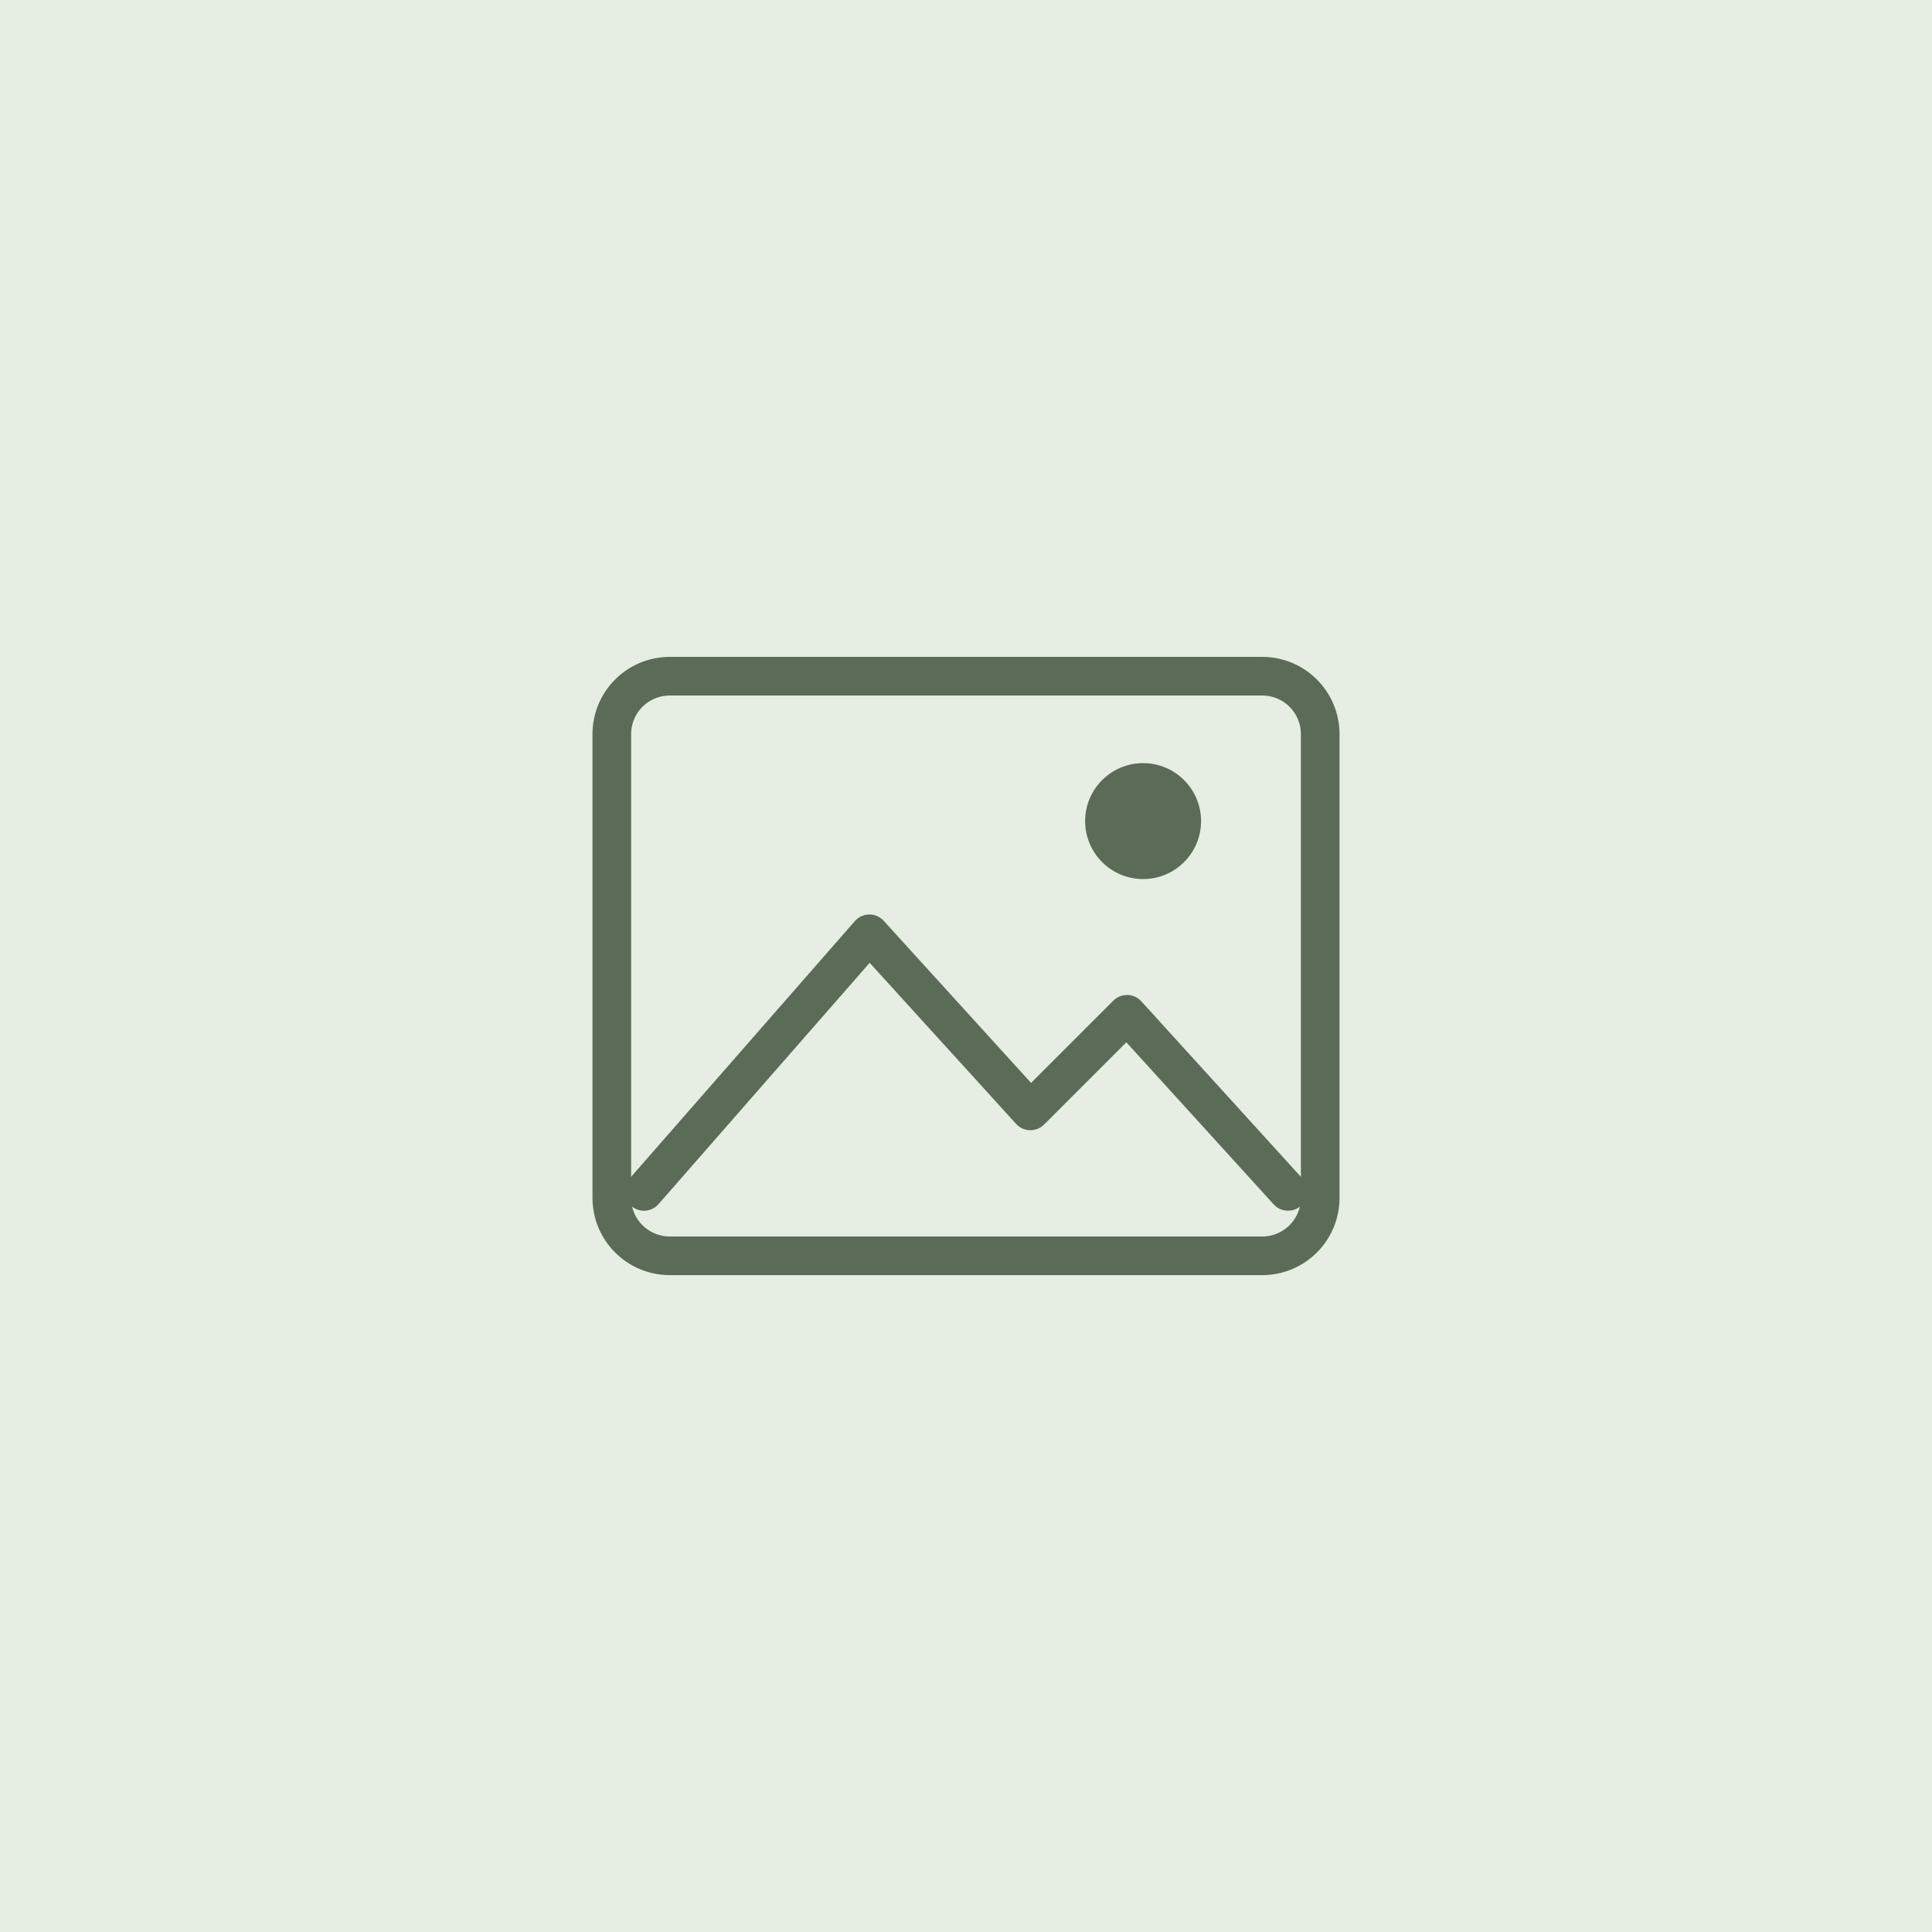
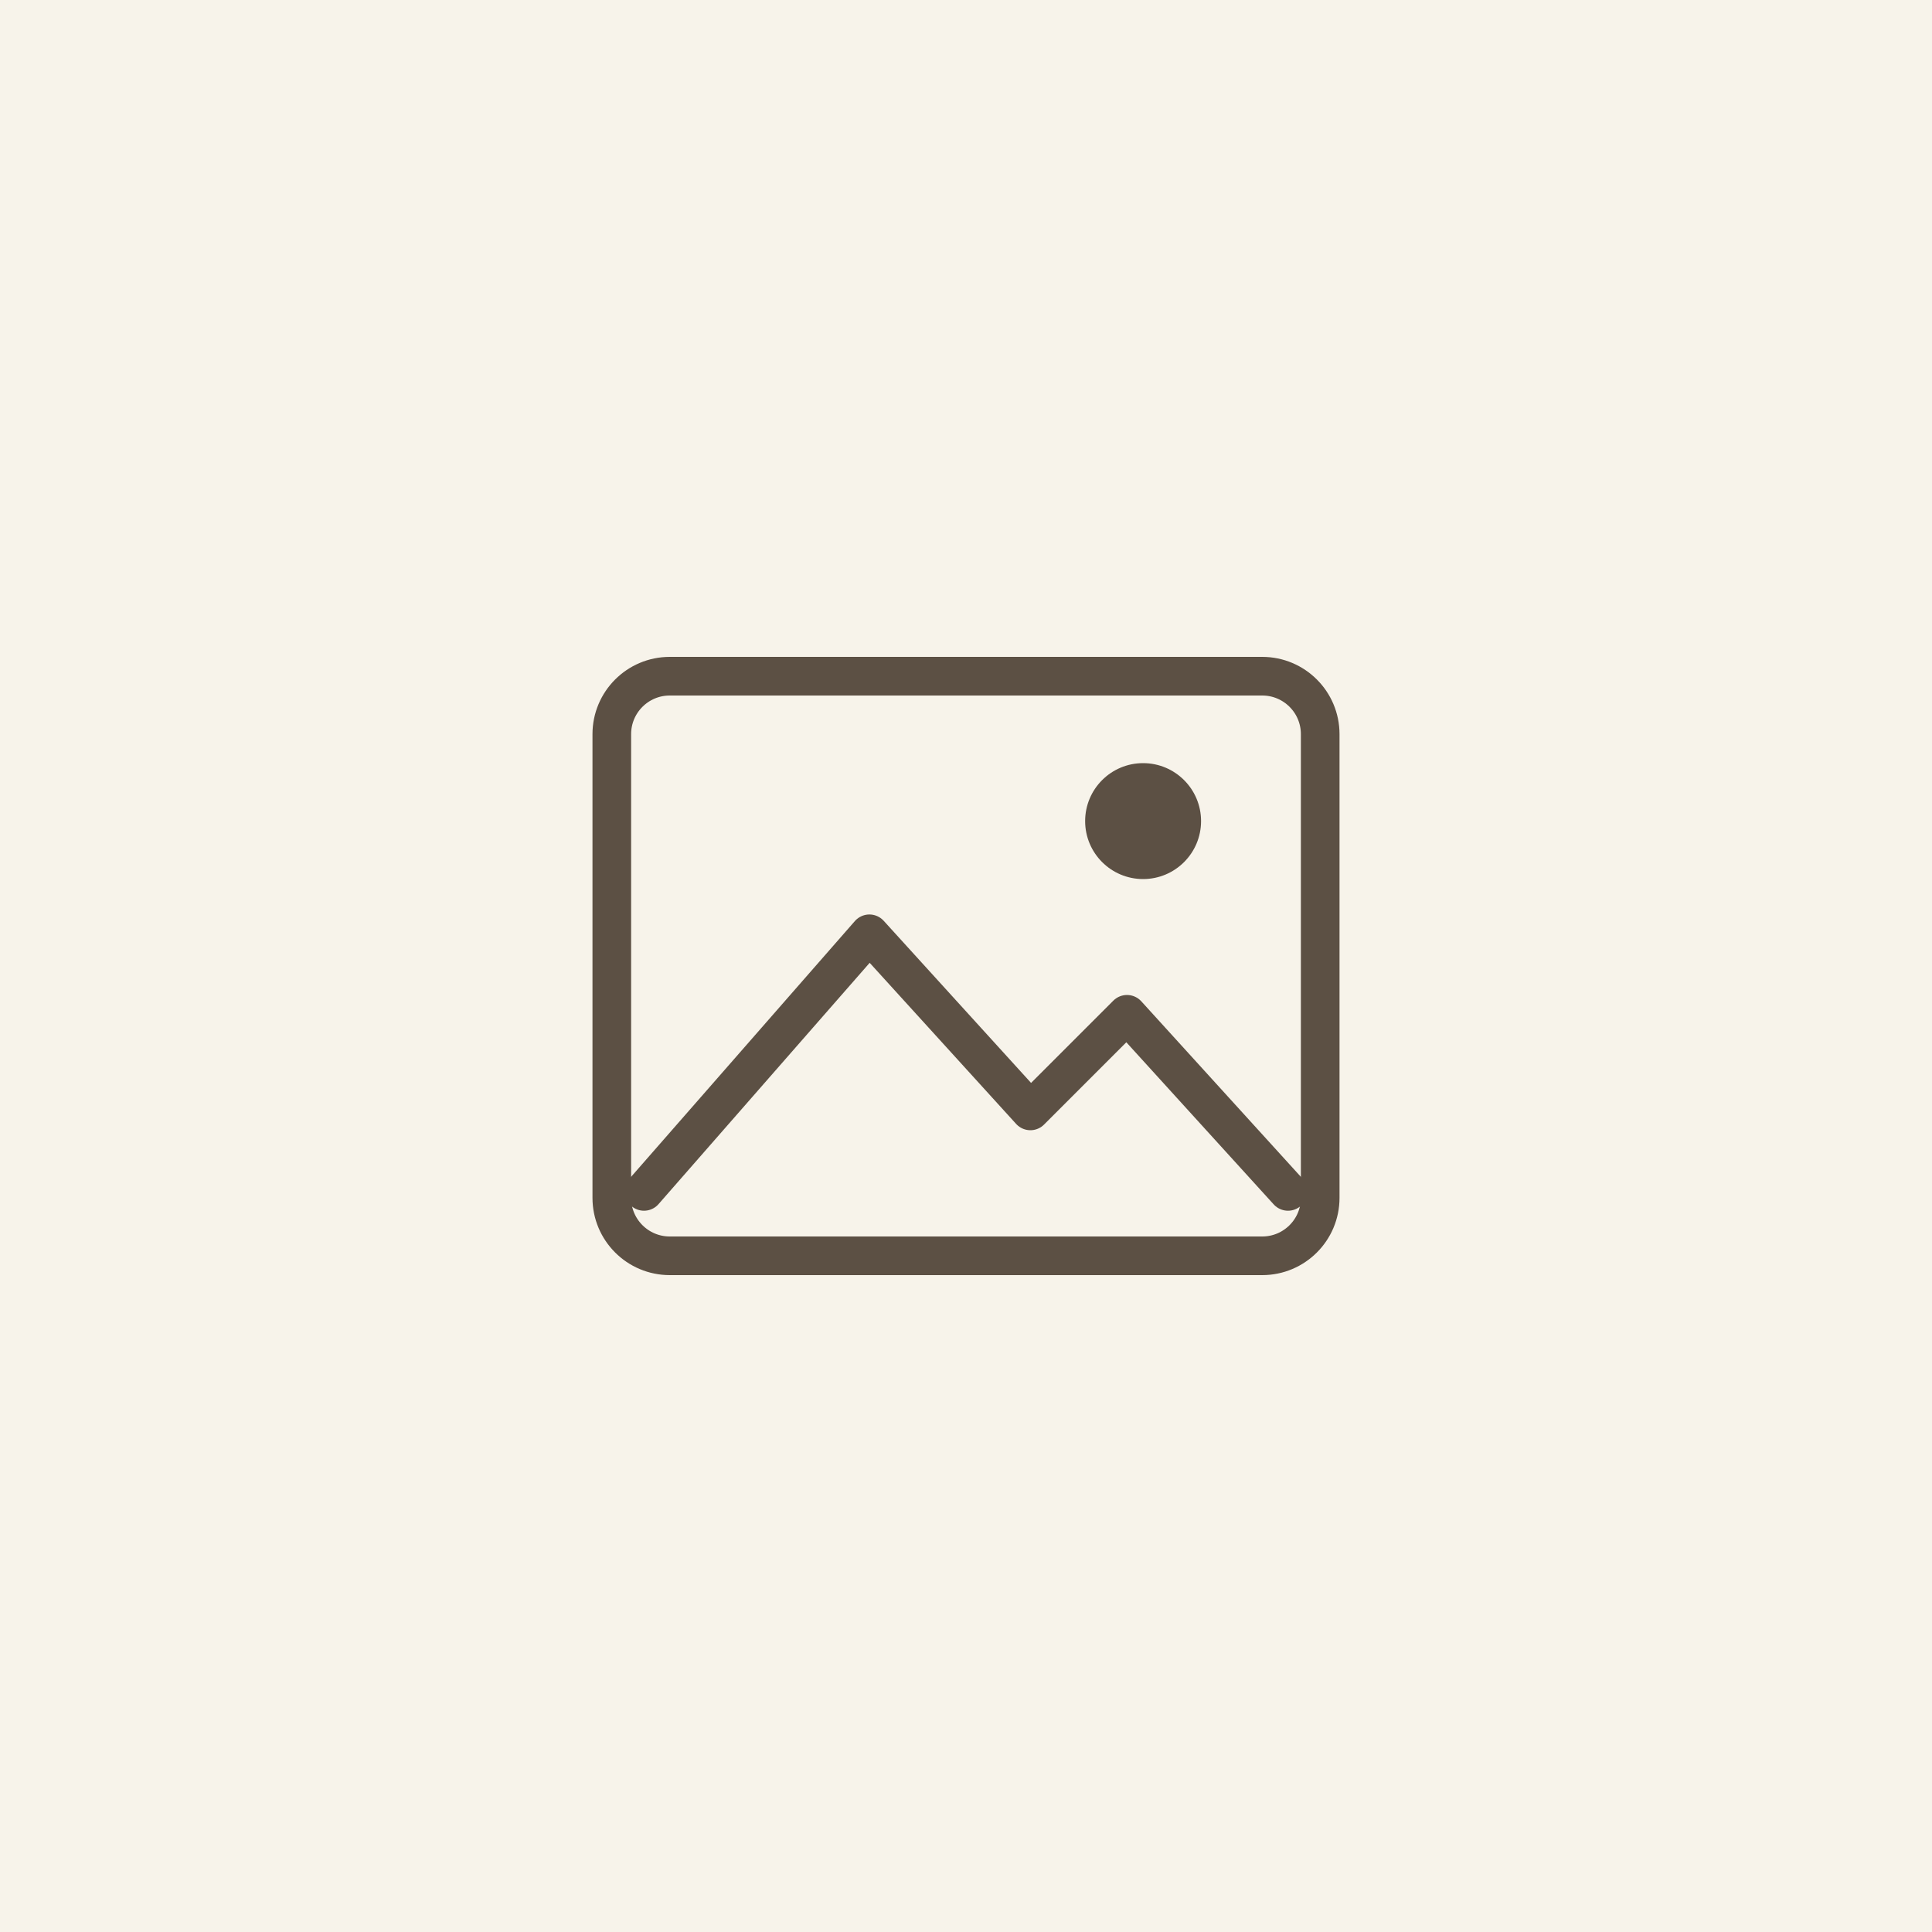
<svg xmlns="http://www.w3.org/2000/svg" viewBox="0 0 600 600" width="600" height="600">
-   <rect width="600" height="600" fill="#e6ede3" />
-   <g fill="none" stroke="#5b6b57" stroke-width="12" stroke-linecap="round" stroke-linejoin="round">
+   <rect width="600" height="600" fill="#f7f3ea" />
+   <g fill="none" stroke="#5c5044" stroke-width="12" stroke-linecap="round" stroke-linejoin="round">
    <rect x="190" y="210" width="220" height="180" rx="18" />
    <path d="M200 370l70-80 50 55 30-30 50 55" />
  </g>
-   <circle cx="355" cy="255" r="18" fill="#5b6b57" />
+   <circle cx="355" cy="255" r="18" fill="#5c5044" />
</svg>
